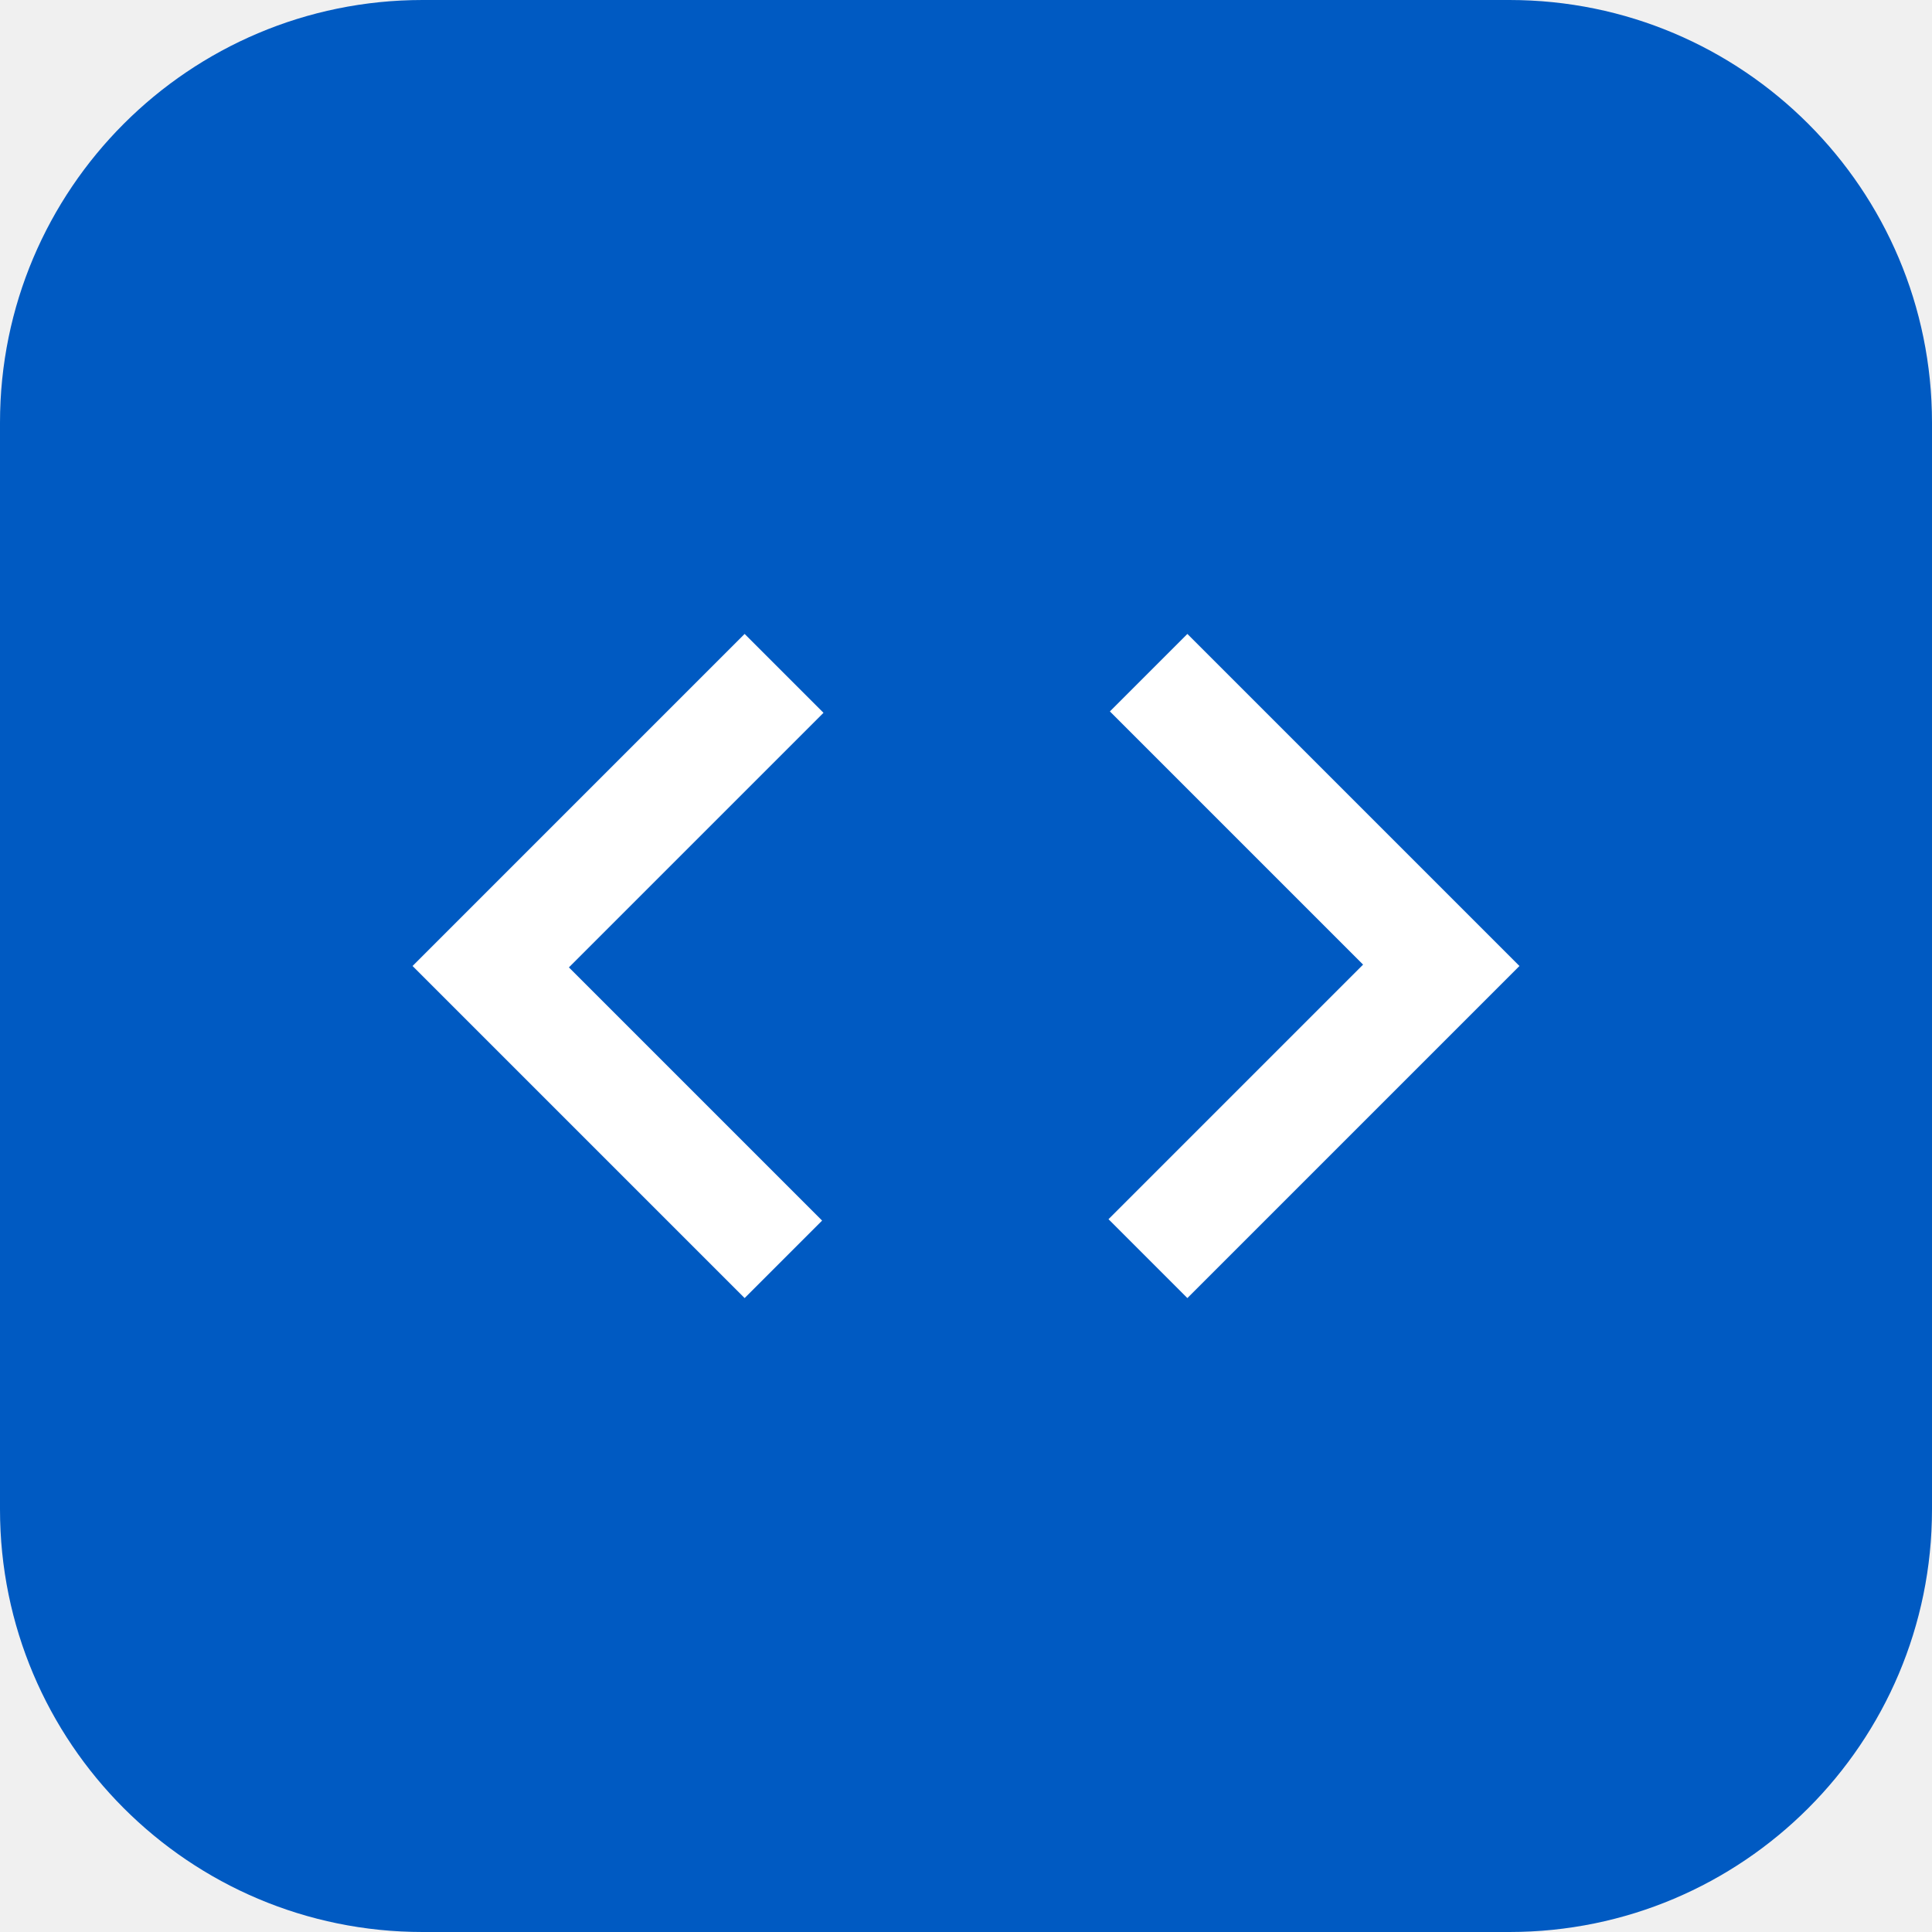
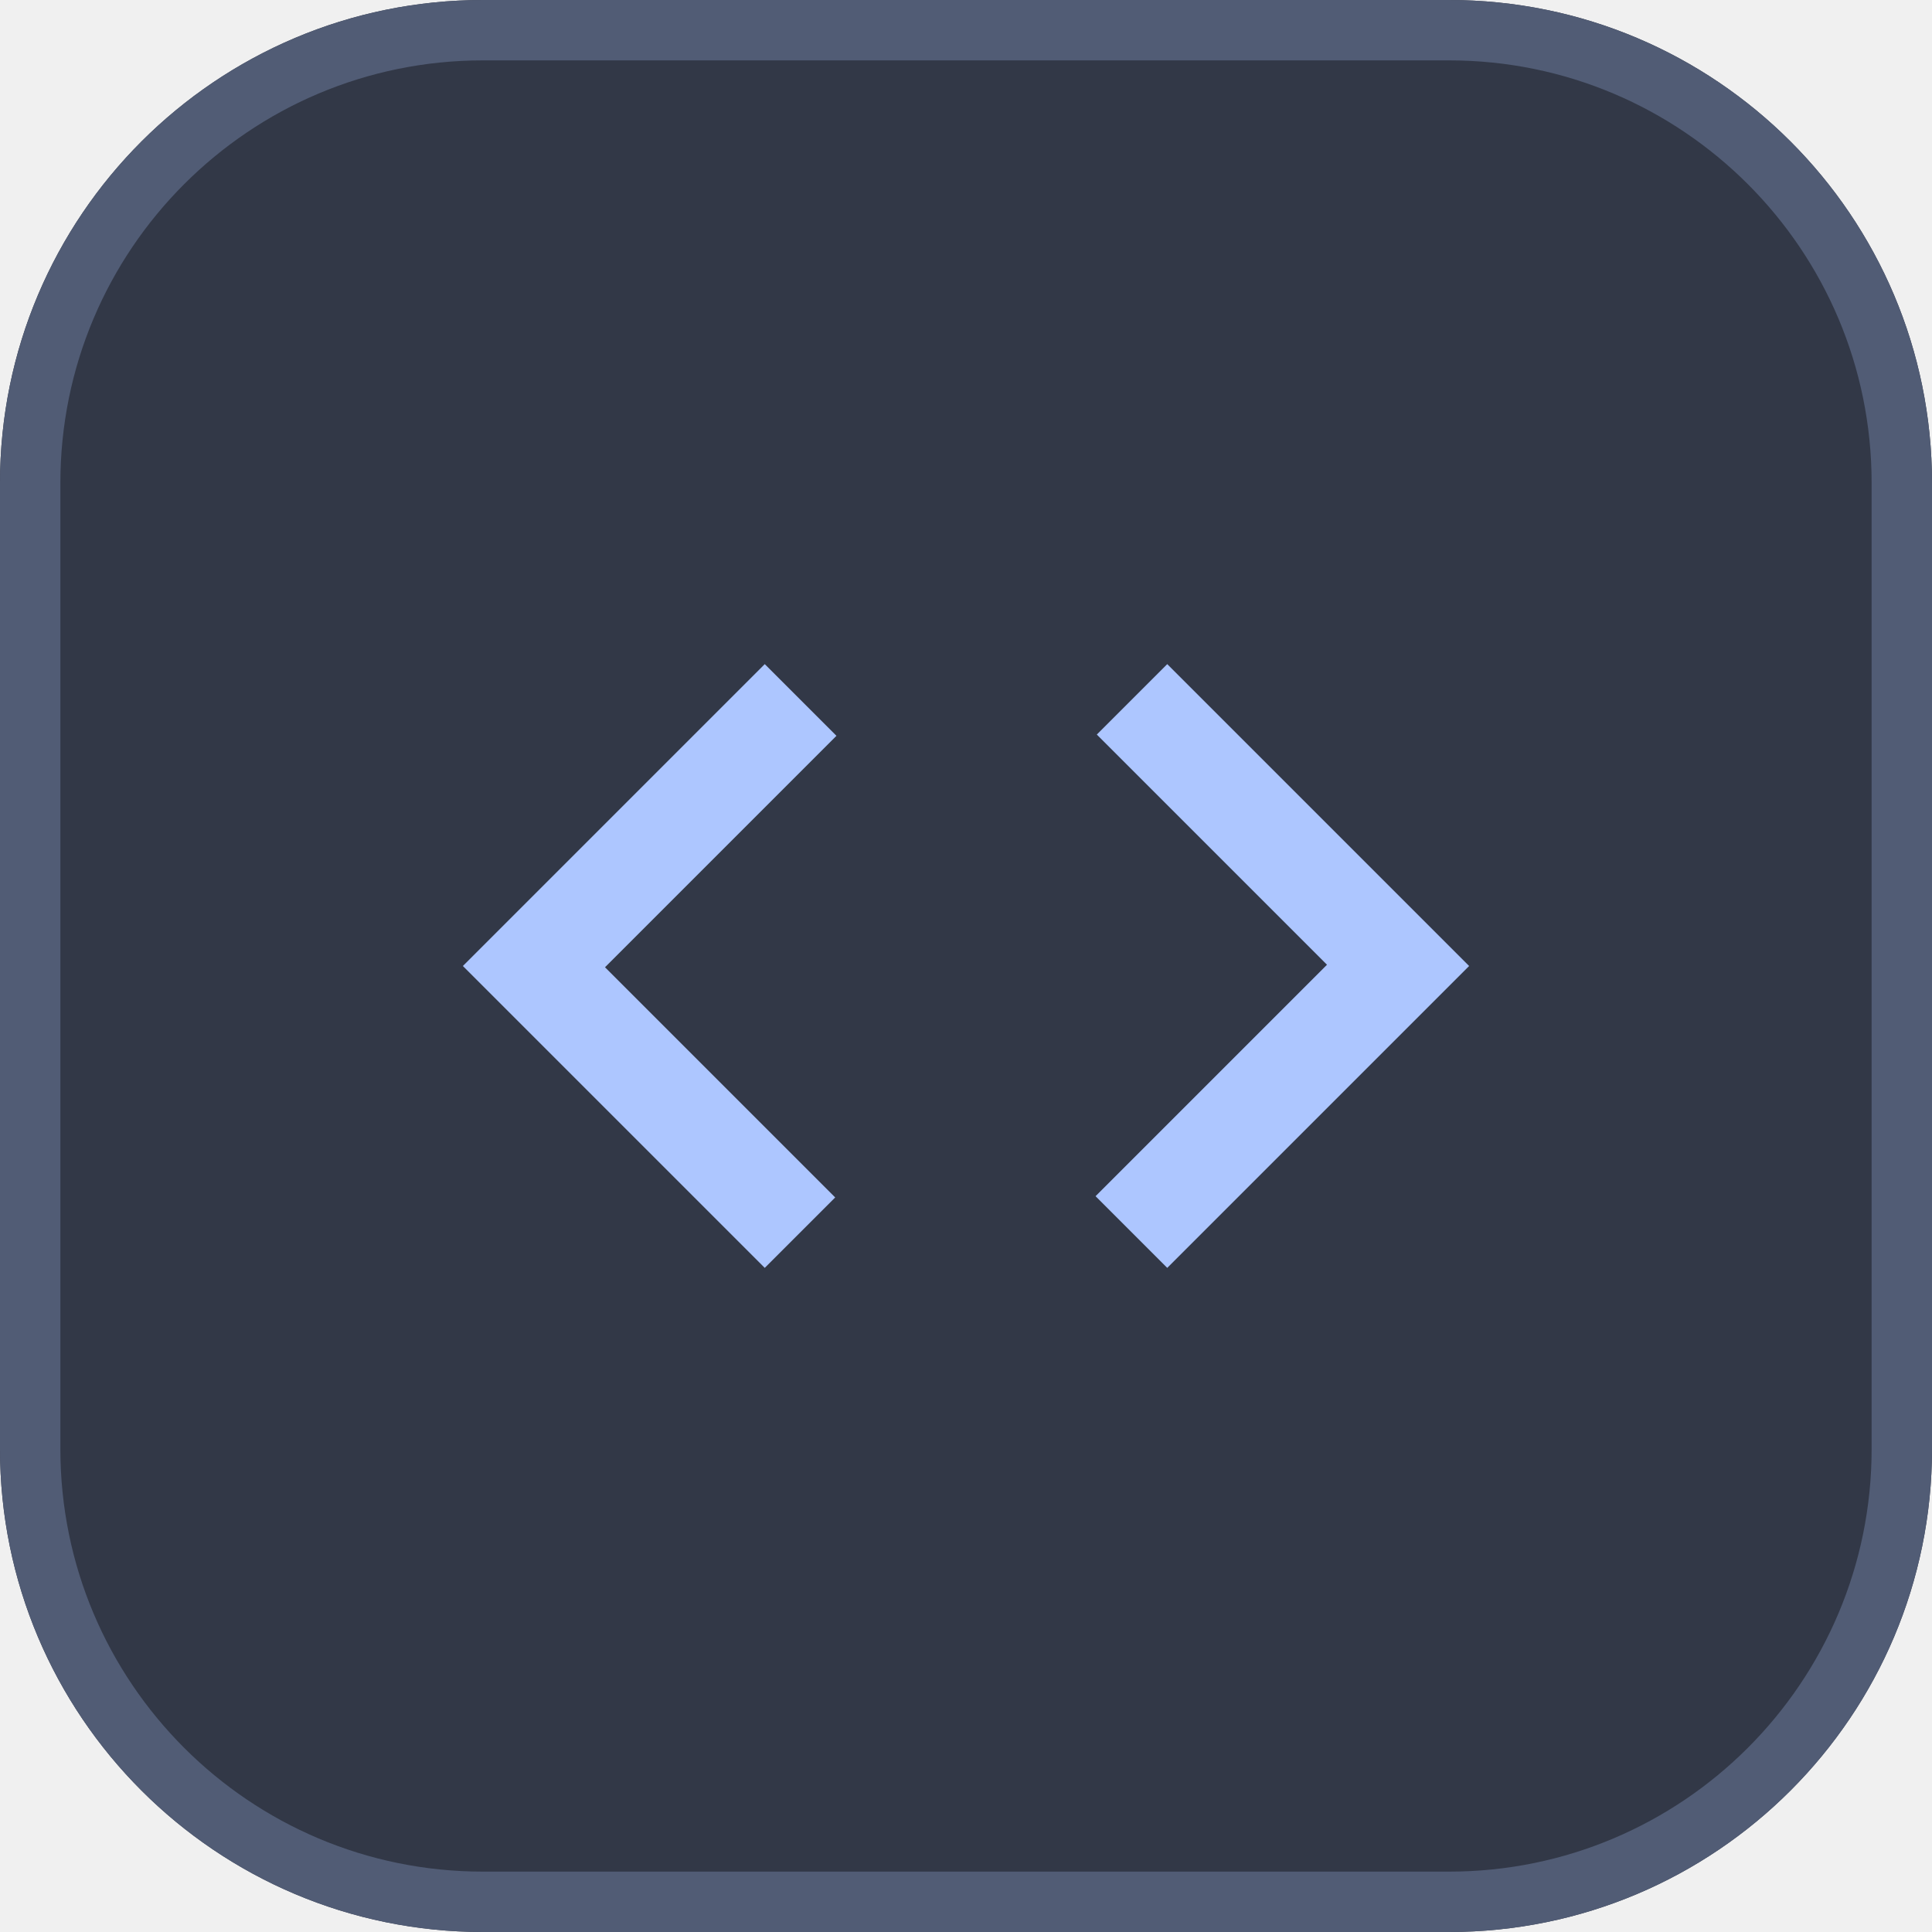
<svg xmlns="http://www.w3.org/2000/svg" width="64" height="64" viewBox="0 0 64 64">
-   <rect width="64" height="64" rx="14" fill="#005AC2" />
-   <svg x="10" y="10" width="44" height="44" viewBox="0 -960 960 960">
-     <path fill="#fff" d="M320-240 80-480l240-240 57 57-184 184 183 183-56 56Zm320 0-57-57 184-184-183-183 56-56 240 240-240 240Z" />
+   <rect width="64" height="64" rx="16" fill="#323847" />
+   <rect x="1" y="1" width="62" height="62" rx="15" fill="none" stroke="#515C75" stroke-width="2" />
+   <svg x="12" y="12" width="40" height="40" viewBox="0 -960 960 960">
+     <path fill="#ADC6FF" d="M320-240 80-480l240-240 57 57-184 184 183 183-56 56Zm320 0-57-57 184-184-183-183 56-56 240 240-240 240Z" />
  </svg>
</svg>
